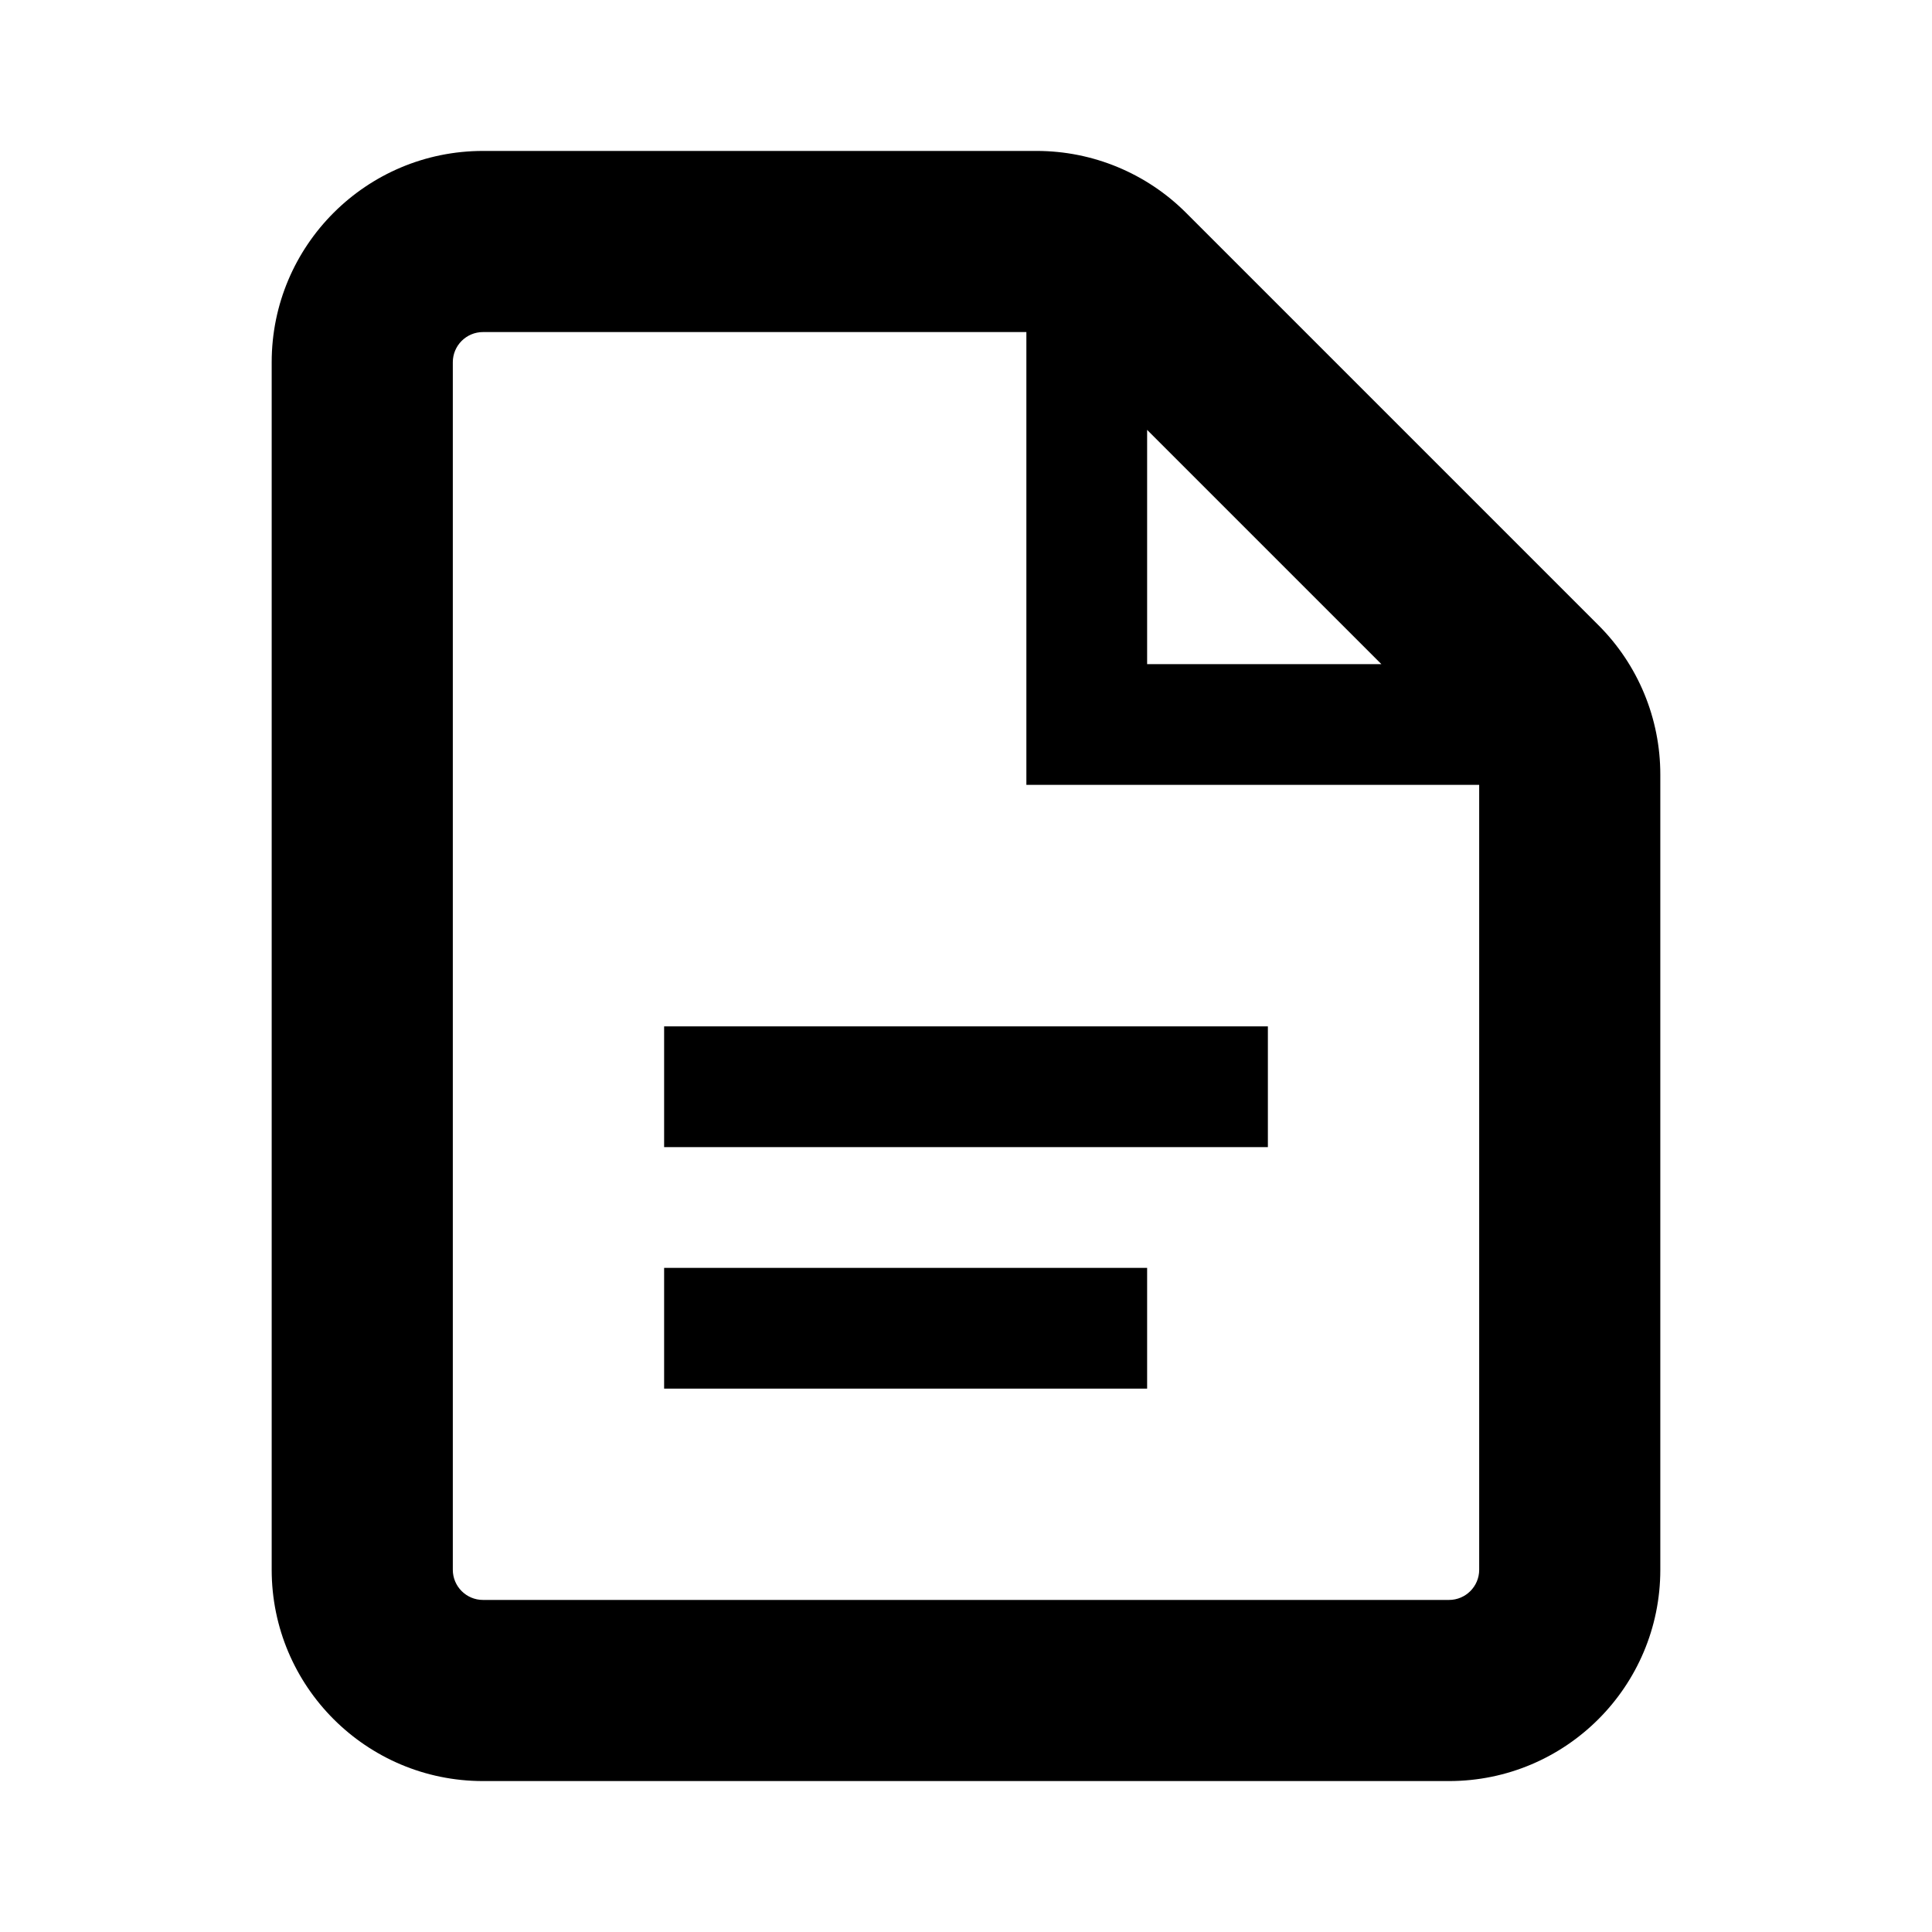
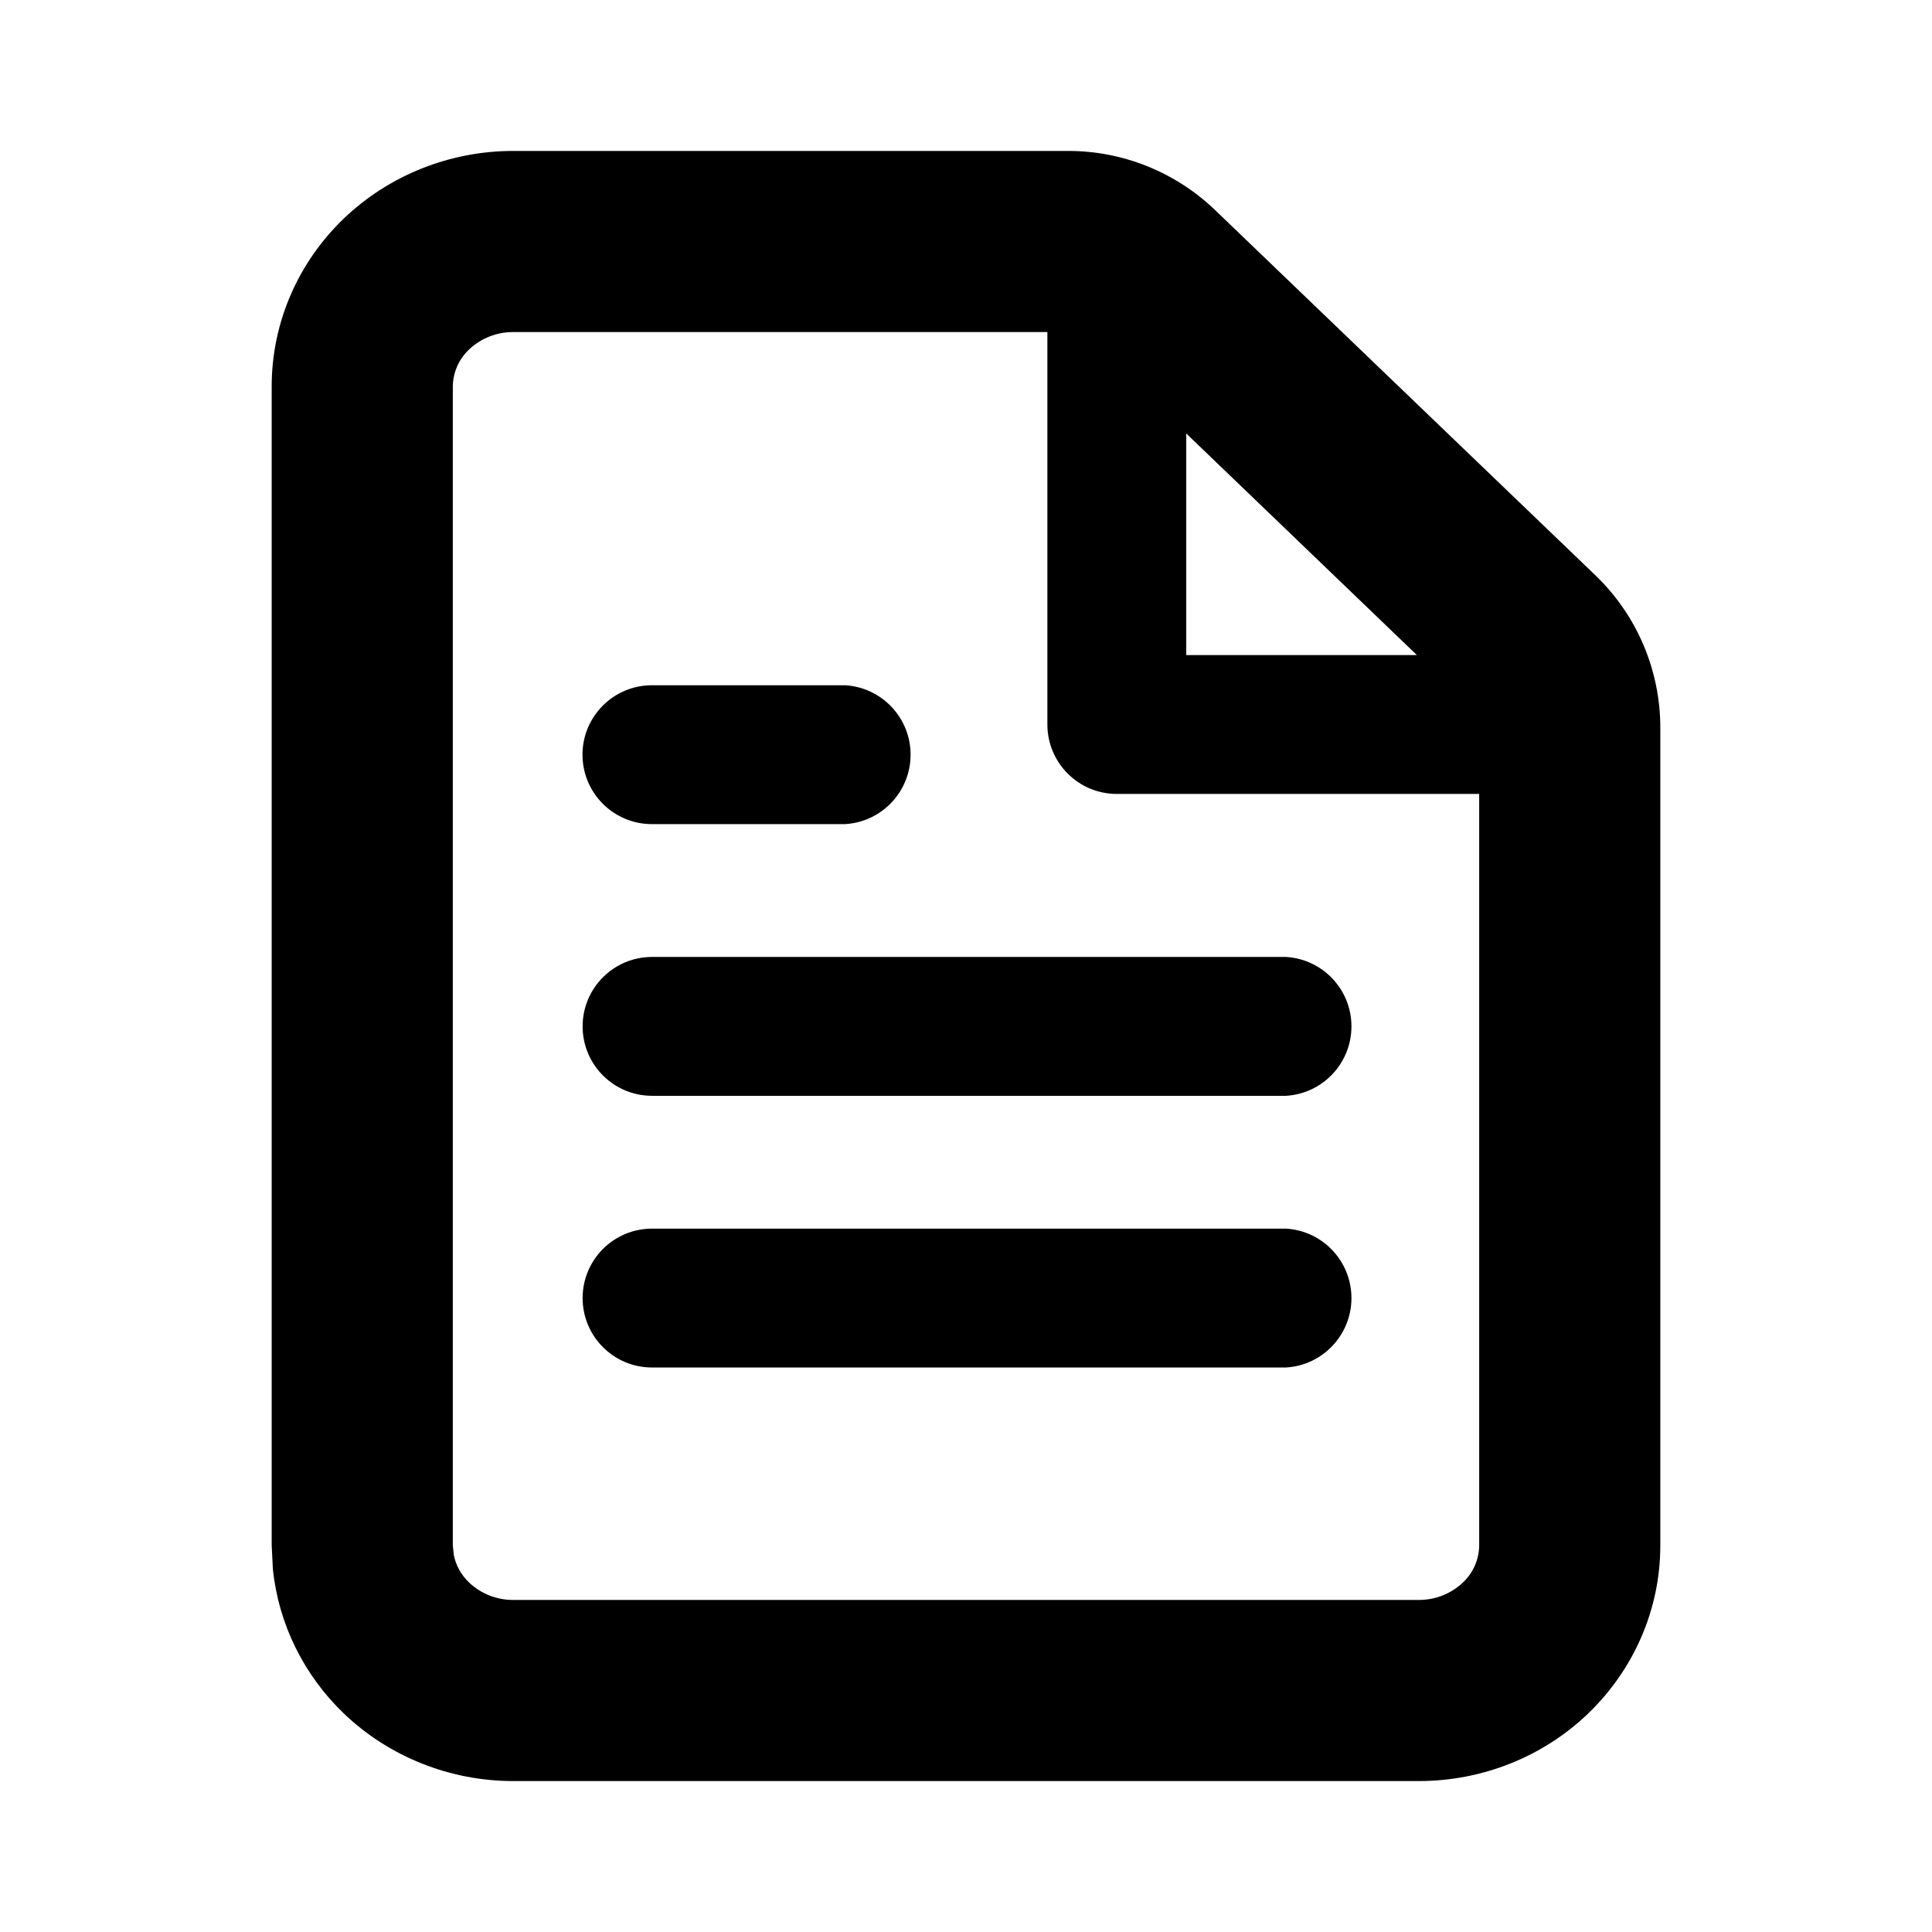
<svg xmlns="http://www.w3.org/2000/svg" viewBox="0 0 16 16" fill="currentcolor">
-   <path d="M5.5 10.5h4v1h-4v-1zM10.5 8.5h-5v1h5v-1z" />
-   <path fill-rule="evenodd" clip-rule="evenodd" d="M4 1.25A1.75 1.75 0 0 0 2.25 3v10c0 .966.784 1.75 1.75 1.75h8A1.75 1.75 0 0 0 13.75 13V6.414c0-.464-.184-.909-.513-1.237L9.823 1.763a1.75 1.75 0 0 0-1.237-.513H4zM3.75 3A.25.25 0 0 1 4 2.75h4.5V6.5h3.75V13a.25.25 0 0 1-.25.25H4a.25.25 0 0 1-.25-.25V3zm7.69 2.5L9.5 3.56V5.5h1.94z" />
+   <path d="M8.848 1.25c.451 0 .886.175 1.212.487l3.152 3.027c.344.33.538.786.538 1.262V12.8c0 .527-.219 1.026-.597 1.39-.377.362-.882.56-1.403.56h-7.5c-.52 0-1.026-.199-1.403-.56-.331-.318-.54-.74-.587-1.194l-.01-.196V3.2c0-.527.218-1.026.597-1.39.377-.361.882-.56 1.403-.56h4.598zM4.25 2.75a.528.528 0 0 0-.364.143.427.427 0 0 0-.136.307v9.6l.009.082c.017.081.059.16.127.225a.528.528 0 0 0 .364.143h7.5a.528.528 0 0 0 .364-.143.428.428 0 0 0 .136-.307V6.575H9.249A.575.575 0 0 1 8.674 6V2.75H4.25zm6.4 7.425a.576.576 0 0 1 0 1.15H5.4a.575.575 0 0 1 0-1.15h5.25zm0-2.25a.576.576 0 0 1 0 1.15H5.4a.575.575 0 0 1 0-1.15h5.25zm-3.651-2.25a.576.576 0 0 1 0 1.15h-1.6a.575.575 0 0 1 0-1.15H7zm2.825-.25h1.91L9.824 3.59v1.834z" />
</svg>
